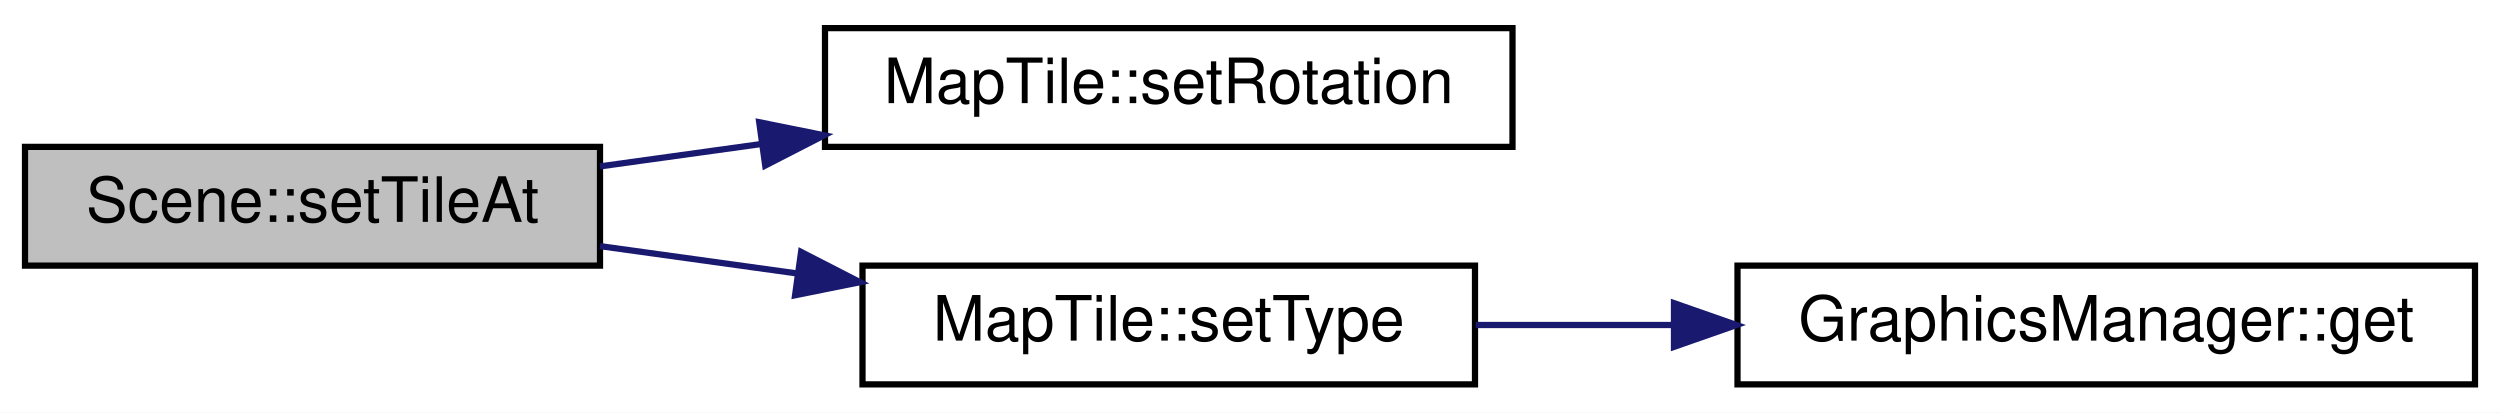
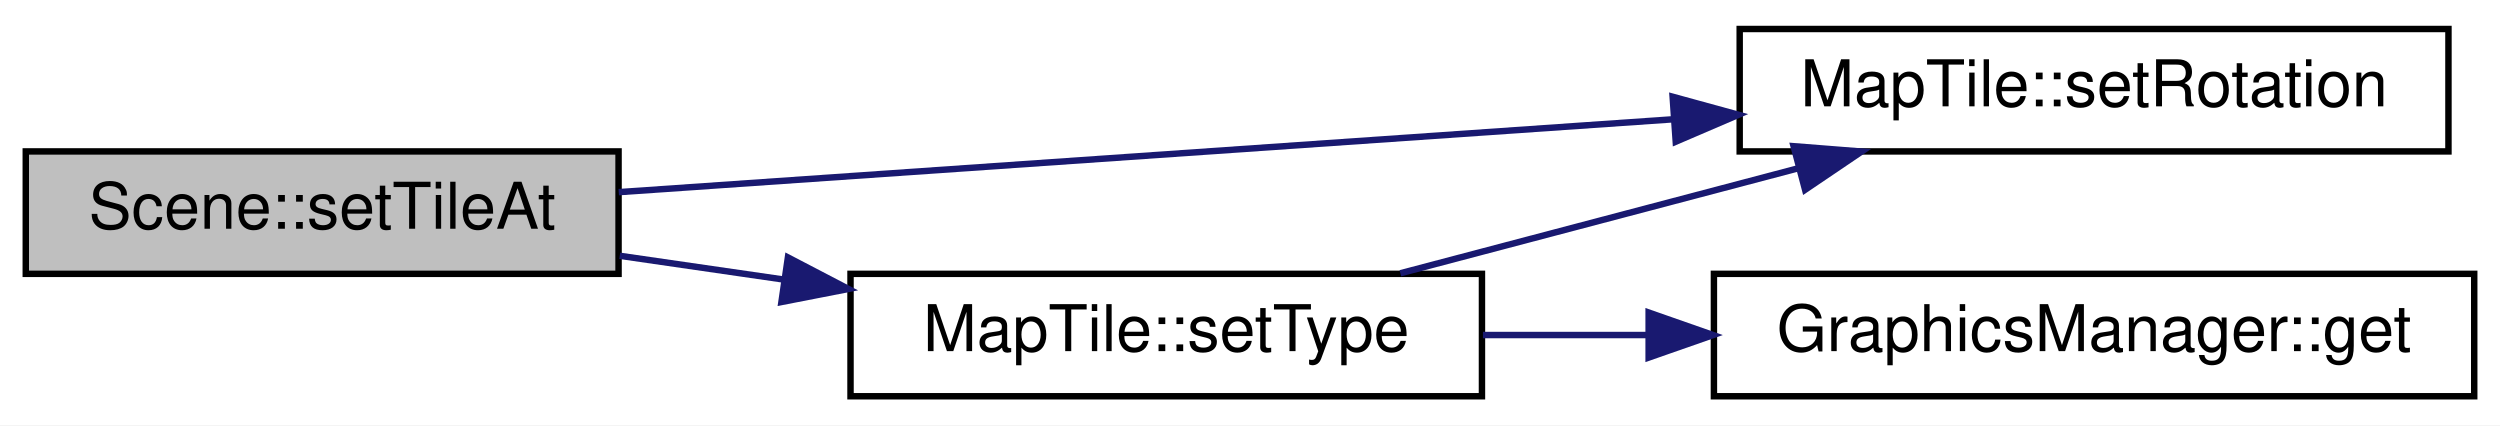
- <svg xmlns="http://www.w3.org/2000/svg" xmlns:xlink="http://www.w3.org/1999/xlink" width="400pt" height="66pt" viewBox="0.00 0.00 400.00 66.00">
+ <svg xmlns="http://www.w3.org/2000/svg" xmlns:xlink="http://www.w3.org/1999/xlink" width="388pt" height="66pt" viewBox="0.00 0.00 388.00 66.00">
  <g id="graph0" class="graph" transform="scale(1 1) rotate(0) translate(4 62)">
-     <polygon fill="#ffffff" stroke="transparent" points="-4,4 -4,-62 396,-62 396,4 -4,4" />
+     <polygon fill="#ffffff" stroke="transparent" points="-4,4 -4,-62 384,-62 384,4 -4,4" />
    <g id="node1" class="node">
      <g id="a_node1">
        <a xlink:title="Scene::setTileAt Setzt ein MapTile anhand der Pixel-Koordinaten oder der Indezes.">
          <polygon fill="#bfbfbf" stroke="#000000" points="0,-19.5 0,-38.5 92,-38.5 92,-19.5 0,-19.5" />
          <text text-anchor="middle" x="46" y="-26.5" font-family="Helvetica,sans-Serif" font-size="10.00" fill="#000000">Scene::setTileAt</text>
        </a>
      </g>
    </g>
    <g id="node2" class="node">
      <g id="a_node2">
        <a xlink:href="classMapTile.html#a57b8310cfe045dc6a8e0c3c25fe9fc52" target="_top" xlink:title="MapTile::setRotation Hilfsfunktion zur Rotation im Quadrat.">
-           <polygon fill="#ffffff" stroke="#000000" points="128,-38.5 128,-57.5 238,-57.5 238,-38.5 128,-38.5" />
-           <text text-anchor="middle" x="183" y="-45.5" font-family="Helvetica,sans-Serif" font-size="10.00" fill="#000000">MapTile::setRotation</text>
+           <polygon fill="#ffffff" stroke="#000000" points="266,-38.5 266,-57.5 376,-57.5 376,-38.5 266,-38.5" />
+           <text text-anchor="middle" x="321" y="-45.5" font-family="Helvetica,sans-Serif" font-size="10.00" fill="#000000">MapTile::setRotation</text>
        </a>
      </g>
    </g>
    <g id="edge1" class="edge">
-       <path fill="none" stroke="#191970" d="M92,-35.38C100.269,-36.526 109.03,-37.741 117.722,-38.947" />
-       <polygon fill="#191970" stroke="#191970" points="117.474,-42.446 127.86,-40.353 118.435,-35.512 117.474,-42.446" />
+       <path fill="none" stroke="#191970" d="M92.029,-32.18C136.803,-35.274 205.258,-40.003 255.661,-43.486" />
+       <polygon fill="#191970" stroke="#191970" points="255.591,-46.989 265.808,-44.187 256.073,-40.006 255.591,-46.989" />
    </g>
    <g id="node3" class="node">
      <g id="a_node3">
        <a xlink:href="classMapTile.html#a6f6c6e03095e0f1ed503dd30f499793c" target="_top" xlink:title="MapTile::setType Setzt den Typ der Kachel.">
-           <polygon fill="#ffffff" stroke="#000000" points="134,-.5 134,-19.5 232,-19.5 232,-.5 134,-.5" />
-           <text text-anchor="middle" x="183" y="-7.5" font-family="Helvetica,sans-Serif" font-size="10.00" fill="#000000">MapTile::setType</text>
+           <polygon fill="#ffffff" stroke="#000000" points="128,-.5 128,-19.5 226,-19.5 226,-.5 128,-.5" />
+           <text text-anchor="middle" x="177" y="-7.5" font-family="Helvetica,sans-Serif" font-size="10.00" fill="#000000">MapTile::setType</text>
        </a>
      </g>
    </g>
    <g id="edge2" class="edge">
-       <path fill="none" stroke="#191970" d="M92,-22.62C102.132,-21.215 113.003,-19.708 123.58,-18.241" />
-       <polygon fill="#191970" stroke="#191970" points="124.173,-21.692 133.597,-16.852 123.211,-14.758 124.173,-21.692" />
+       <path fill="none" stroke="#191970" d="M92.186,-22.301C100.445,-21.103 109.155,-19.84 117.721,-18.598" />
+       <polygon fill="#191970" stroke="#191970" points="118.282,-22.053 127.676,-17.154 117.277,-15.126 118.282,-22.053" />
+     </g>
+     <g id="edge4" class="edge">
+       <path fill="none" stroke="#191970" d="M213.337,-19.589C232.083,-24.536 255.143,-30.621 275.107,-35.889" />
+       <polygon fill="#191970" stroke="#191970" points="274.362,-39.312 284.924,-38.48 276.148,-32.544 274.362,-39.312" />
    </g>
    <g id="node4" class="node">
      <g id="a_node4">
        <a xlink:href="classGraphicsManager.html#aa094318dfcf4d0d399296b323dd670c6" target="_top" xlink:title="GraphicsManager::get Liefert eine Grafik mit einem bestimmten Namen.">
-           <polygon fill="#ffffff" stroke="#000000" points="274,-.5 274,-19.5 392,-19.5 392,-.5 274,-.5" />
-           <text text-anchor="middle" x="333" y="-7.5" font-family="Helvetica,sans-Serif" font-size="10.00" fill="#000000">GraphicsManager::get</text>
+           <polygon fill="#ffffff" stroke="#000000" points="262,-.5 262,-19.5 380,-19.5 380,-.5 262,-.5" />
+           <text text-anchor="middle" x="321" y="-7.5" font-family="Helvetica,sans-Serif" font-size="10.00" fill="#000000">GraphicsManager::get</text>
        </a>
      </g>
    </g>
    <g id="edge3" class="edge">
-       <path fill="none" stroke="#191970" d="M232.116,-10C242.216,-10 253.031,-10 263.692,-10" />
-       <polygon fill="#191970" stroke="#191970" points="263.837,-13.5 273.837,-10 263.837,-6.5 263.837,-13.5" />
+       <path fill="none" stroke="#191970" d="M226.154,-10C234.411,-10 243.115,-10 251.766,-10" />
+       <polygon fill="#191970" stroke="#191970" points="251.867,-13.5 261.867,-10 251.867,-6.5 251.867,-13.5" />
    </g>
  </g>
</svg>
